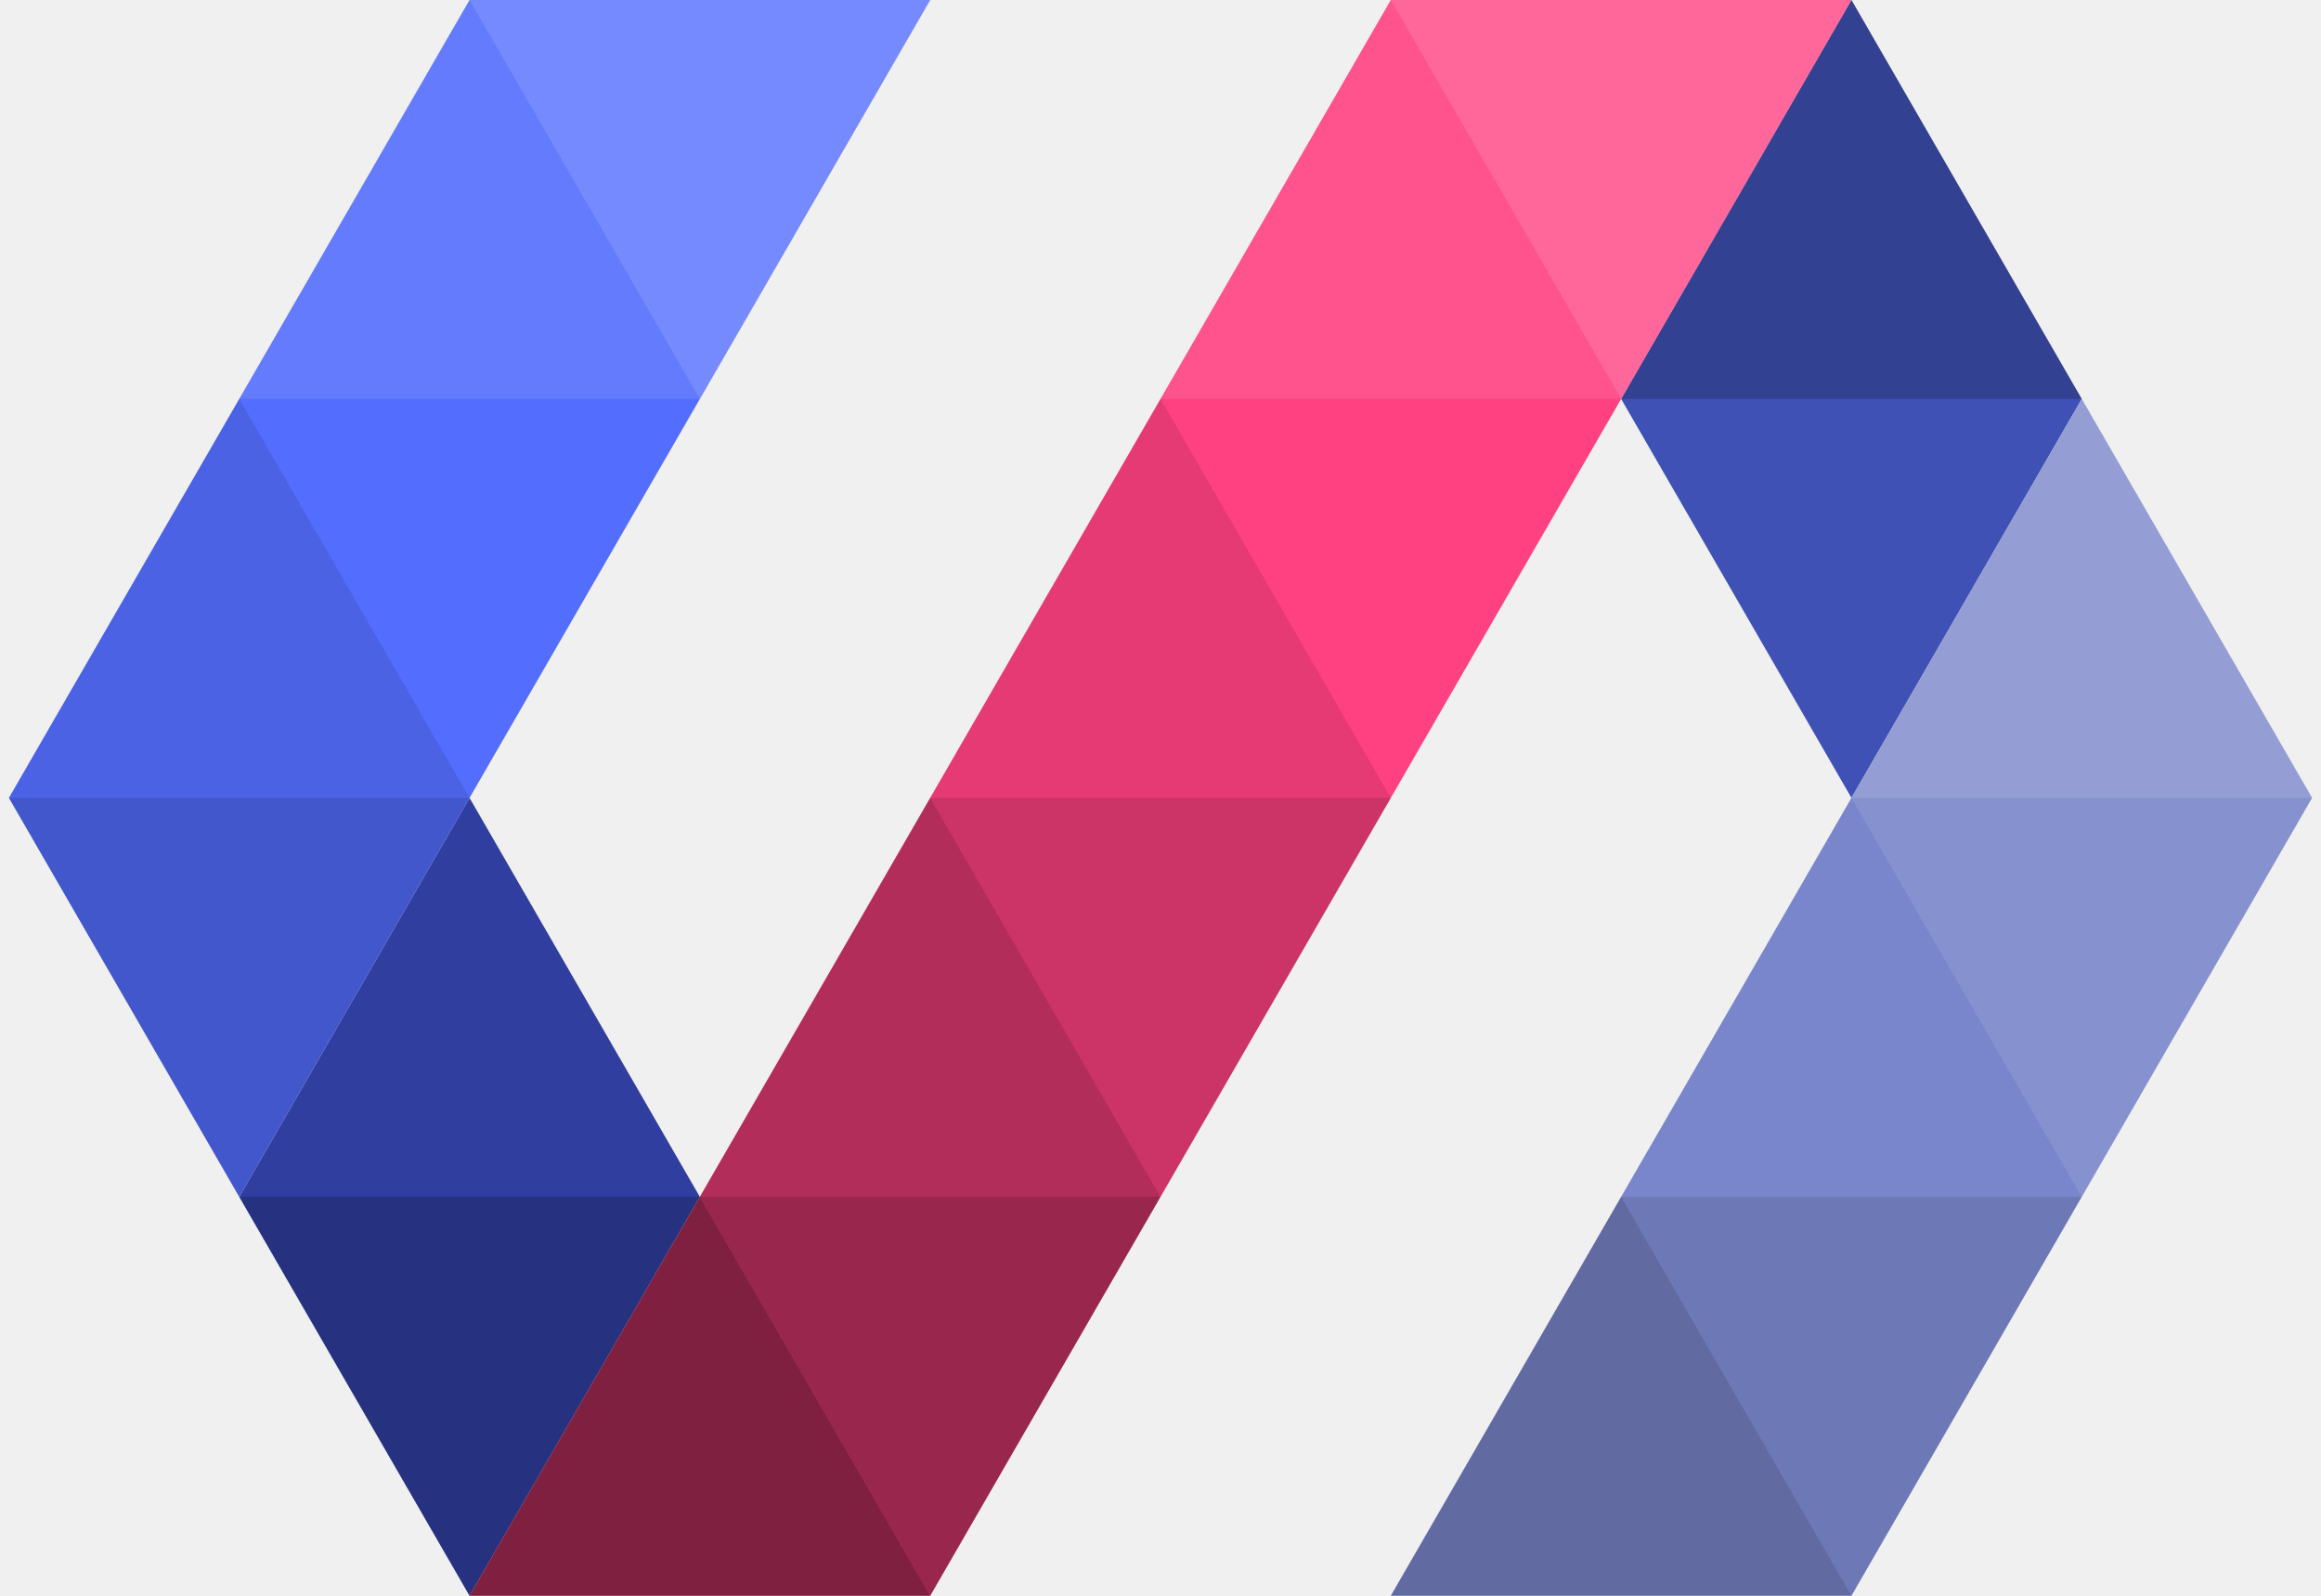
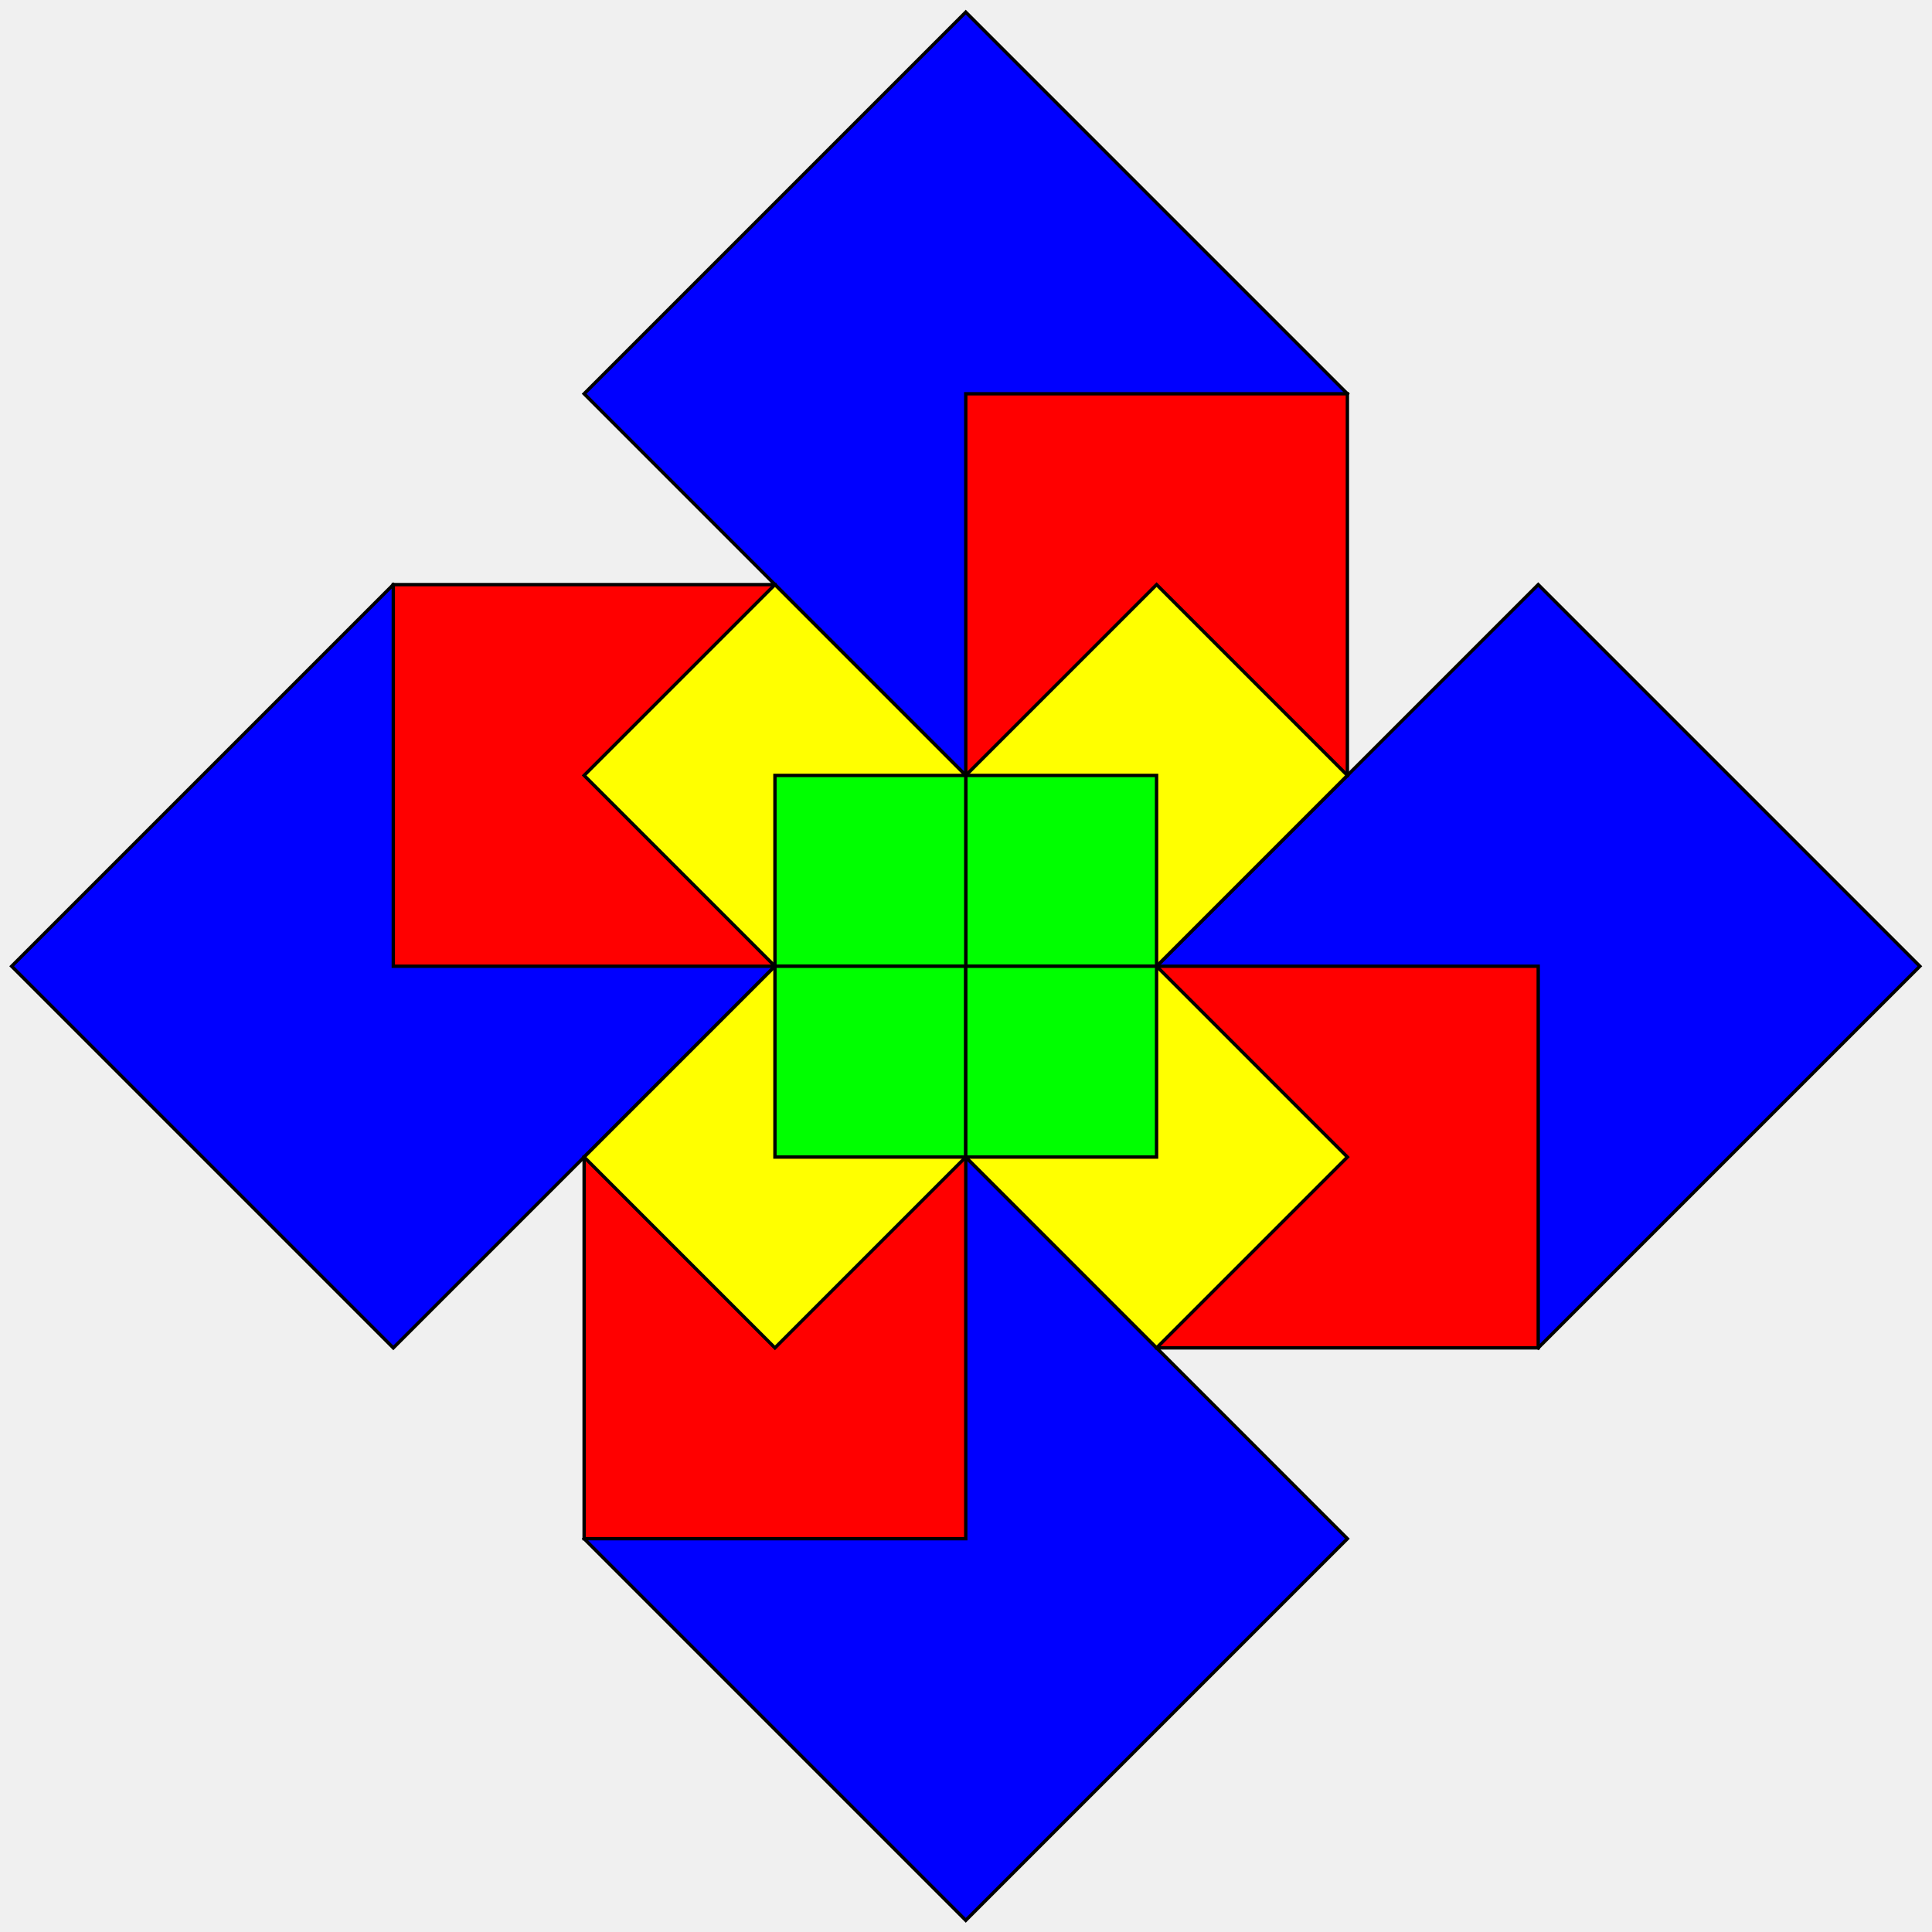
- <svg xmlns="http://www.w3.org/2000/svg" version="1.1" id="Layer_1" x="0px" y="0px" width="416px" height="286px" viewBox="0 0 416 286" enable-background="new 0 0 416 286" xml:space="preserve">
-   <g>
-     <g>
-       <polygon fill="#303F9F" points="84.157,143 42.878,214.5 84.157,286 125.436,214.5   " />
-       <polygon fill="#3F51B5" points="331.842,0 290.561,71.5 331.842,143 373.121,71.5   " />
-       <polygon fill="#7986CB" points="373.121,71.5 249.278,286 331.842,286 414.4,143   " />
-       <polygon fill="#FF4081" points="249.278,0 84.157,286 166.721,286 331.842,0   " />
-       <polygon fill="#536DFE" points="84.157,0 1.596,143 42.878,214.5 166.721,0   " />
-       <polygon fill="#FFFFFF" fill-opacity="0.2" points="249.278,0 290.561,71.5 331.842,0   " />
-       <polygon fill="#FFFFFF" fill-opacity="0.1" points="208,71.5 249.278,0 290.561,71.5   " />
-       <polygon fill="#FFFFFF" fill-opacity="0" points="208,71.5 249.278,143 290.561,71.5   " />
-       <polygon fill-opacity="0.1" points="166.721,143 208,71.5 249.278,143   " />
-       <polygon fill-opacity="0.2" points="166.721,143 208,214.5 249.278,143   " />
-       <polygon fill-opacity="0.3" points="125.438,214.5 166.721,143 208,214.5   " />
-       <polygon fill-opacity="0.4" points="125.438,214.5 166.721,286 208,214.5   " />
-       <polygon fill-opacity="0.5" points="84.157,286 125.438,214.5 166.721,286   " />
-       <polygon fill="#FFFFFF" fill-opacity="0.2" points="84.157,0 125.438,71.5 166.721,0   " />
-       <polygon fill="#FFFFFF" fill-opacity="0.1" points="42.878,71.5 84.157,0 125.438,71.5   " />
-       <polygon fill="#FFFFFF" fill-opacity="0" points="42.878,71.5 84.157,143 125.438,71.5   " />
-       <polygon fill-opacity="0.1" points="1.598,143 42.878,71.5 84.157,143   " />
-       <polygon fill-opacity="0.2" points="1.598,143 42.878,214.5 84.157,143   " />
-       <polygon fill="#FFFFFF" fill-opacity="0" points="125.438,214.5 84.157,143 42.878,214.5   " />
-       <polygon fill-opacity="0.2" points="125.438,214.5 84.157,286 42.878,214.5   " />
-       <polygon fill-opacity="0.2" points="373.121,71.5 331.842,0 290.561,71.5   " />
-       <polygon fill="#FFFFFF" fill-opacity="0" points="373.121,71.5 331.842,143 290.561,71.5   " />
-       <g>
-         <polygon fill="#FFFFFF" fill-opacity="0.2" points="331.842,143 373.121,71.5 414.4,143    " />
-         <polygon fill="#FFFFFF" fill-opacity="0.1" points="331.842,143 373.121,214.5 414.4,143    " />
-         <polygon fill="#FFFFFF" fill-opacity="0" points="290.561,214.5 331.842,143 373.121,214.5    " />
-         <polygon fill-opacity="0.1" points="290.561,214.5 331.842,286 373.121,214.5    " />
-         <polygon fill-opacity="0.2" points="249.278,286 290.561,214.5 331.842,286    " />
-       </g>
-     </g>
-     <rect y="-65" fill="none" width="416" height="416" />
-   </g>
-   <g display="none">
-     <g display="inline">
-       <polygon fill="#303F9F" points="84.157,143 42.878,214.5 84.157,286 166.721,286   " />
-       <polygon fill="#3F51B5" points="331.842,0 249.278,0 331.842,143 373.121,71.5   " />
-       <polygon fill="#7986CB" points="373.121,71.5 249.278,286 331.842,286 414.4,143   " />
-       <polygon fill="#536DFE" points="84.157,0 1.596,143 42.878,214.5 166.721,0   " />
-       <polygon fill-opacity="0.5" points="249.278,0 290.561,71.5 331.842,0   " />
-       <polygon fill-opacity="0.5" points="84.157,286 125.438,214.5 166.721,286   " />
-       <polygon fill="#FFFFFF" fill-opacity="0.2" points="84.157,0 125.438,71.5 166.721,0   " />
-       <polygon fill="#FFFFFF" fill-opacity="0.1" points="42.878,71.5 84.157,0 125.438,71.5   " />
-       <polygon fill="#FFFFFF" fill-opacity="0" points="42.878,71.5 84.157,143 125.438,71.5   " />
-       <polygon fill-opacity="0.1" points="1.598,143 42.878,71.5 84.157,143   " />
-       <polygon fill-opacity="0.2" points="1.598,143 42.878,214.5 84.157,143   " />
-       <polygon fill="#FFFFFF" fill-opacity="0" points="125.438,214.5 84.157,143 42.878,214.5   " />
-       <polygon fill="#FFFFFF" fill-opacity="0" points="373.121,71.5 331.842,143 290.561,71.5   " />
-       <g>
-         <polygon fill="#FFFFFF" fill-opacity="0.2" points="331.842,143 373.121,71.5 414.4,143    " />
-         <polygon fill="#FFFFFF" fill-opacity="0.1" points="331.842,143 373.121,214.5 414.4,143    " />
-         <polygon fill="#FFFFFF" fill-opacity="0" points="290.561,214.5 331.842,143 373.121,214.5    " />
-         <polygon fill-opacity="0.1" points="290.561,214.5 331.842,286 373.121,214.5    " />
-         <polygon fill-opacity="0.2" points="249.278,286 290.561,214.5 331.842,286    " />
-       </g>
-       <polygon fill-opacity="0.2" points="125.438,214.5 84.157,286 42.878,214.5   " />
-       <polygon fill-opacity="0.2" points="373.121,71.5 331.842,0 290.561,71.5   " />
-     </g>
-     <rect y="-65" display="inline" fill="none" width="416" height="416" />
-   </g>
-   <g display="none">
-     <g display="inline">
-       <polygon fill="#FF4081" points="249.279,0 84.157,286 166.721,286 331.843,0   " />
-       <polygon fill="#FFFFFF" fill-opacity="0.2" points="249.279,0 290.558,71.5 331.843,0   " />
-       <polygon fill="#FFFFFF" fill-opacity="0.1" points="208,71.5 249.279,0 290.558,71.5   " />
-       <polygon fill="#FFFFFF" fill-opacity="0" points="208,71.5 249.279,143 290.558,71.5   " />
-       <polygon fill-opacity="0.2" points="166.721,143 208,214.5 249.279,143   " />
-       <polygon fill-opacity="0.3" points="125.439,214.5 166.721,143 208,214.5   " />
-       <polygon fill-opacity="0.4" points="125.439,214.5 166.721,286 208,214.5   " />
-       <polygon fill-opacity="0.5" points="84.157,286 125.439,214.5 166.721,286   " />
-       <polygon fill-opacity="0.1" points="166.721,143 208,71.5 249.279,143   " />
-     </g>
-     <g display="inline">
-       <polygon fill="#FF4081" points="331.84,0 166.718,286 249.279,286 373.121,71.5   " />
-       <polygon fill="#FFFFFF" fill-opacity="0.1" points="290.558,71.5 331.84,0 373.121,71.5   " />
-       <polygon fill="#FFFFFF" fill-opacity="0" points="290.558,71.5 331.84,143 373.121,71.5   " />
-       <polygon fill-opacity="0.2" points="249.279,143 290.558,214.5 331.84,143   " />
-       <polygon fill-opacity="0.3" points="208,214.5 249.279,143 290.558,214.5   " />
-       <polygon fill-opacity="0.4" points="208,214.5 249.279,286 290.558,214.5   " />
-       <polygon fill-opacity="0.5" points="166.718,286 208,214.5 249.279,286   " />
-       <polygon fill-opacity="0.1" points="249.279,143 290.558,71.5 331.84,143   " />
-     </g>
-     <g display="inline">
-       <polygon fill="#FF4081" points="166.718,0 42.878,214.5 84.16,286 249.279,0   " />
-       <polygon fill="#FFFFFF" fill-opacity="0.2" points="166.718,0 208,71.5 249.279,0   " />
-       <polygon fill="#FFFFFF" fill-opacity="0.1" points="125.439,71.5 166.718,0 208,71.5   " />
-       <polygon fill="#FFFFFF" fill-opacity="0" points="125.439,71.5 166.718,143 208,71.5   " />
-       <polygon fill-opacity="0.2" points="84.16,143 125.439,214.5 166.718,143   " />
-       <polygon fill-opacity="0.3" points="42.878,214.5 84.16,143 125.439,214.5   " />
-       <polygon fill-opacity="0.4" points="42.878,214.5 84.16,286 125.439,214.5   " />
-       <polygon fill-opacity="0.1" points="84.16,143 125.439,71.5 166.718,143   " />
-     </g>
-     <rect y="-65" display="inline" fill="none" width="416" height="416" />
-     <g display="inline">
-       <polygon fill="#303F9F" points="84.157,143 42.878,214.5 84.157,286 166.721,286   " />
-       <polygon fill="#3F51B5" points="331.843,0 249.279,0 331.843,143 373.121,71.5   " />
-       <polygon fill="#7986CB" points="373.121,71.5 249.279,286 331.843,286 414.4,143   " />
-       <polygon fill="#536DFE" points="84.157,0 1.597,143 42.878,214.5 166.721,0   " />
-       <polygon fill-opacity="0.5" points="249.279,0 290.558,71.5 331.843,0   " />
-       <polygon fill-opacity="0.5" points="84.157,286 125.439,214.5 166.721,286   " />
-       <polygon fill="#FFFFFF" fill-opacity="0.2" points="84.157,0 125.439,71.5 166.721,0   " />
-       <polygon fill="#FFFFFF" fill-opacity="0.1" points="42.878,71.5 84.157,0 125.439,71.5   " />
-       <polygon fill="#FFFFFF" fill-opacity="0" points="42.878,71.5 84.157,143 125.439,71.5   " />
-       <polygon fill-opacity="0.1" points="1.6,143 42.878,71.5 84.157,143   " />
-       <polygon fill-opacity="0.2" points="1.6,143 42.878,214.5 84.157,143   " />
-       <polygon fill="#FFFFFF" fill-opacity="0" points="125.439,214.5 84.157,143 42.878,214.5   " />
-       <polygon fill="#FFFFFF" fill-opacity="0" points="373.121,71.5 331.843,143 290.558,71.5   " />
-       <g>
-         <polygon fill="#FFFFFF" fill-opacity="0.2" points="331.843,143 373.121,71.5 414.4,143    " />
-         <polygon fill="#FFFFFF" fill-opacity="0.1" points="331.843,143 373.121,214.5 414.4,143    " />
-         <polygon fill="#FFFFFF" fill-opacity="0" points="290.558,214.5 331.843,143 373.121,214.5    " />
-         <polygon fill-opacity="0.1" points="290.558,214.5 331.843,286 373.121,214.5    " />
-         <polygon fill-opacity="0.2" points="249.279,286 290.558,214.5 331.843,286    " />
-       </g>
-       <polygon fill-opacity="0.2" points="125.439,214.5 84.157,286 42.878,214.5   " />
-       <polygon fill-opacity="0.2" points="373.121,71.5 331.843,0 290.558,71.5   " />
+ <svg xmlns="http://www.w3.org/2000/svg" viewBox="0 0 358.75 358.75" height="358.75" width="358.75" xml:space="preserve" version="1.1" id="svg2">
+   <defs id="defs6" />
+   <g transform="matrix(1.25,0,0,-1.25,0,358.75)" id="g10">
+     <g transform="scale(0.1,0.1)" id="g12">
+       <path id="path14" style="fill:#0000ff;fill-opacity:1;fill-rule:nonzero;stroke:none" d="M 1434.64,1151.18 867.715,584.254 1434.64,17.324 2001.57,584.254" />
+       <path id="path16" style="fill:none;stroke:#000000;stroke-width:5;stroke-linecap:butt;stroke-linejoin:miter;stroke-miterlimit:10;stroke-dasharray:none;stroke-opacity:1" d="M 1434.64,1151.18 867.715,584.254 1434.64,17.324 2001.57,584.254 1434.64,1151.18 Z" />
+       <path id="path18" style="fill:#0000ff;fill-opacity:1;fill-rule:nonzero;stroke:none" d="m 867.715,2285.04 566.925,-566.93 566.93,566.93 -566.93,566.93" />
+       <path id="path20" style="fill:none;stroke:#000000;stroke-width:5;stroke-linecap:butt;stroke-linejoin:miter;stroke-miterlimit:10;stroke-dasharray:none;stroke-opacity:1" d="m 867.715,2285.04 566.925,-566.93 566.93,566.93 -566.93,566.93 -566.925,-566.93 z" />
+       <path id="path22" style="fill:#0000ff;fill-opacity:1;fill-rule:nonzero;stroke:none" d="m 1718.11,1434.64 566.93,-566.925 566.93,566.925 -566.93,566.93" />
+       <path id="path24" style="fill:none;stroke:#000000;stroke-width:5;stroke-linecap:butt;stroke-linejoin:miter;stroke-miterlimit:10;stroke-dasharray:none;stroke-opacity:1" d="m 1718.11,1434.64 566.93,-566.925 566.93,566.925 -566.93,566.93 -566.93,-566.93 z" />
+       <path id="path26" style="fill:#0000ff;fill-opacity:1;fill-rule:nonzero;stroke:none" d="M 584.254,867.715 1151.18,1434.64 584.254,2001.57 17.324,1434.64" />
+       <path id="path28" style="fill:none;stroke:#000000;stroke-width:5;stroke-linecap:butt;stroke-linejoin:miter;stroke-miterlimit:10;stroke-dasharray:none;stroke-opacity:1" d="M 584.254,867.715 1151.18,1434.64 584.254,2001.57 17.324,1434.64 584.254,867.715 Z" />
+       <path id="path30" style="fill:#ff0000;fill-opacity:1;fill-rule:nonzero;stroke:none" d="m 867.715,584.254 566.93,0 0,566.926 -566.93,0 0,-566.926 z" />
+       <path id="path32" style="fill:none;stroke:#000000;stroke-width:5;stroke-linecap:butt;stroke-linejoin:miter;stroke-miterlimit:10;stroke-dasharray:none;stroke-opacity:1" d="m 867.715,584.254 566.93,0 0,566.926 -566.93,0 0,-566.926 z" />
+       <path id="path34" style="fill:#ff0000;fill-opacity:1;fill-rule:nonzero;stroke:none" d="m 1718.11,867.715 566.93,0 0,566.93 -566.93,0 0,-566.93 z" />
+       <path id="path36" style="fill:none;stroke:#000000;stroke-width:5;stroke-linecap:butt;stroke-linejoin:miter;stroke-miterlimit:10;stroke-dasharray:none;stroke-opacity:1" d="m 1718.11,867.715 566.93,0 0,566.93 -566.93,0 0,-566.93 z" />
+       <path id="path38" style="fill:#ff0000;fill-opacity:1;fill-rule:nonzero;stroke:none" d="m 1434.64,1718.11 566.93,0 0,566.93 -566.93,0 0,-566.93 z" />
+       <path id="path40" style="fill:none;stroke:#000000;stroke-width:5;stroke-linecap:butt;stroke-linejoin:miter;stroke-miterlimit:10;stroke-dasharray:none;stroke-opacity:1" d="m 1434.64,1718.11 566.93,0 0,566.93 -566.93,0 0,-566.93 z" />
+       <path id="path42" style="fill:#ff0000;fill-opacity:1;fill-rule:nonzero;stroke:none" d="m 584.254,1434.64 566.926,0 0,566.93 -566.926,0 0,-566.93 z" />
+       <path id="path44" style="fill:none;stroke:#000000;stroke-width:5;stroke-linecap:butt;stroke-linejoin:miter;stroke-miterlimit:10;stroke-dasharray:none;stroke-opacity:1" d="m 584.254,1434.64 566.926,0 0,566.93 -566.926,0 0,-566.93 z" />
+       <path id="path46" style="fill:#ffff00;fill-opacity:1;fill-rule:nonzero;stroke:none" d="m 1434.64,1718.11 283.47,-283.47 283.46,283.47 -283.46,283.46" />
+       <path id="path48" style="fill:none;stroke:#000000;stroke-width:5;stroke-linecap:butt;stroke-linejoin:miter;stroke-miterlimit:10;stroke-dasharray:none;stroke-opacity:1" d="m 1434.64,1718.11 283.47,-283.47 283.46,283.47 -283.46,283.46 -283.47,-283.46 z" />
+       <path id="path50" style="fill:#ffff00;fill-opacity:1;fill-rule:nonzero;stroke:none" d="m 1151.18,1434.64 283.46,283.47 -283.46,283.46 -283.465,-283.46" />
+       <path id="path52" style="fill:none;stroke:#000000;stroke-width:5;stroke-linecap:butt;stroke-linejoin:miter;stroke-miterlimit:10;stroke-dasharray:none;stroke-opacity:1" d="m 1151.18,1434.64 283.46,283.47 -283.46,283.46 -283.465,-283.46 283.465,-283.47 z" />
+       <path id="path54" style="fill:#ffff00;fill-opacity:1;fill-rule:nonzero;stroke:none" d="M 1434.64,1151.18 1151.18,1434.64 867.715,1151.18 1151.18,867.715" />
+       <path id="path56" style="fill:none;stroke:#000000;stroke-width:5;stroke-linecap:butt;stroke-linejoin:miter;stroke-miterlimit:10;stroke-dasharray:none;stroke-opacity:1" d="M 1434.64,1151.18 1151.18,1434.64 867.715,1151.18 1151.18,867.715 1434.64,1151.18 Z" />
+       <path id="path58" style="fill:#ffff00;fill-opacity:1;fill-rule:nonzero;stroke:none" d="m 1718.11,1434.64 -283.47,-283.46 283.47,-283.465 283.46,283.465" />
+       <path id="path60" style="fill:none;stroke:#000000;stroke-width:5;stroke-linecap:butt;stroke-linejoin:miter;stroke-miterlimit:10;stroke-dasharray:none;stroke-opacity:1" d="m 1718.11,1434.64 -283.47,-283.46 283.47,-283.465 283.46,283.465 -283.46,283.46 z" />
+       <path id="path62" style="fill:#00ff00;fill-opacity:1;fill-rule:nonzero;stroke:none" d="m 1434.64,1434.64 283.465,0 0,283.465 -283.465,0 0,-283.465 z" />
+       <path id="path64" style="fill:none;stroke:#000000;stroke-width:5;stroke-linecap:butt;stroke-linejoin:miter;stroke-miterlimit:10;stroke-dasharray:none;stroke-opacity:1" d="m 1434.64,1434.64 283.465,0 0,283.465 -283.465,0 0,-283.465 z" />
+       <path id="path66" style="fill:#00ff00;fill-opacity:1;fill-rule:nonzero;stroke:none" d="m 1151.18,1434.64 283.465,0 0,283.465 -283.465,0 0,-283.465 z" />
+       <path id="path68" style="fill:none;stroke:#000000;stroke-width:5;stroke-linecap:butt;stroke-linejoin:miter;stroke-miterlimit:10;stroke-dasharray:none;stroke-opacity:1" d="m 1151.18,1434.64 283.465,0 0,283.465 -283.465,0 0,-283.465 z" />
+       <path id="path70" style="fill:#00ff00;fill-opacity:1;fill-rule:nonzero;stroke:none" d="m 1151.18,1151.18 283.465,0 0,283.465 -283.465,0 0,-283.465 z" />
+       <path id="path72" style="fill:none;stroke:#000000;stroke-width:5;stroke-linecap:butt;stroke-linejoin:miter;stroke-miterlimit:10;stroke-dasharray:none;stroke-opacity:1" d="m 1151.18,1151.18 283.465,0 0,283.465 -283.465,0 0,-283.465 z" />
+       <path id="path74" style="fill:#00ff00;fill-opacity:1;fill-rule:nonzero;stroke:none" d="m 1434.64,1151.18 283.465,0 0,283.465 -283.465,0 0,-283.465 z" />
+       <path id="path76" style="fill:none;stroke:#000000;stroke-width:5;stroke-linecap:butt;stroke-linejoin:miter;stroke-miterlimit:10;stroke-dasharray:none;stroke-opacity:1" d="m 1434.64,1151.18 283.465,0 0,283.465 -283.465,0 0,-283.465 z" />
    </g>
  </g>
-   <g display="none">
-     <g display="inline">
-       <polygon fill="#9F499B" points="249.279,0 84.157,286 166.721,286 331.843,0   " />
-       <polygon fill="#FFFFFF" fill-opacity="0.2" points="249.279,0 290.558,71.5 331.843,0   " />
-       <polygon fill="#FFFFFF" fill-opacity="0.1" points="208,71.5 249.279,0 290.558,71.5   " />
-       <polygon fill="#FFFFFF" fill-opacity="0" points="208,71.5 249.279,143 290.558,71.5   " />
-       <polygon fill-opacity="0.2" points="166.721,143 208,214.5 249.279,143   " />
-       <polygon fill-opacity="0.3" points="125.439,214.5 166.721,143 208,214.5   " />
-       <polygon fill-opacity="0.4" points="125.439,214.5 166.721,286 208,214.5   " />
-       <polygon fill-opacity="0.5" points="84.157,286 125.439,214.5 166.721,286   " />
-       <polygon fill-opacity="0.1" points="166.721,143 208,71.5 249.279,143   " />
-     </g>
-     <g display="inline">
-       <polygon fill="#9F499B" points="331.84,0 166.718,286 249.279,286 373.121,71.5   " />
-       <polygon fill="#FFFFFF" fill-opacity="0.1" points="290.558,71.5 331.84,0 373.121,71.5   " />
-       <polygon fill="#FFFFFF" fill-opacity="0" points="290.558,71.5 331.84,143 373.121,71.5   " />
-       <polygon fill-opacity="0.2" points="249.279,143 290.558,214.5 331.84,143   " />
-       <polygon fill-opacity="0.3" points="208,214.5 249.279,143 290.558,214.5   " />
-       <polygon fill-opacity="0.4" points="208,214.5 249.279,286 290.558,214.5   " />
-       <polygon fill-opacity="0.5" points="166.718,286 208,214.5 249.279,286   " />
-       <polygon fill-opacity="0.1" points="249.279,143 290.558,71.5 331.84,143   " />
-     </g>
-     <g display="inline">
-       <polygon fill="#9F499B" points="373.121,71.5 249.279,286 331.843,286 414.4,143   " />
-       <polygon fill-opacity="0.2" points="331.843,143 373.121,214.5 414.4,143   " />
-       <polygon fill-opacity="0.3" points="290.558,214.5 331.843,143 373.121,214.5   " />
-       <polygon fill-opacity="0.4" points="290.558,214.5 331.843,286 373.121,214.5   " />
-       <polygon fill-opacity="0.5" points="249.279,286 290.558,214.5 331.843,286   " />
-       <polygon fill-opacity="0.1" points="331.843,143 373.121,71.5 414.4,143   " />
-     </g>
-     <g display="inline">
-       <polygon fill="#9F499B" points="166.718,0 42.878,214.5 84.16,286 249.279,0   " />
-       <polygon fill="#FFFFFF" fill-opacity="0.2" points="166.718,0 208,71.5 249.279,0   " />
-       <polygon fill="#FFFFFF" fill-opacity="0.1" points="125.439,71.5 166.718,0 208,71.5   " />
-       <polygon fill="#FFFFFF" fill-opacity="0" points="125.439,71.5 166.718,143 208,71.5   " />
-       <polygon fill-opacity="0.2" points="84.16,143 125.439,214.5 166.718,143   " />
-       <polygon fill-opacity="0.3" points="42.878,214.5 84.16,143 125.439,214.5   " />
-       <polygon fill-opacity="0.4" points="42.878,214.5 84.16,286 125.439,214.5   " />
-       <polygon fill-opacity="0.1" points="84.16,143 125.439,71.5 166.718,143   " />
-     </g>
-     <g display="inline">
-       <polygon fill="#9F499B" points="84.157,0 1.6,143 42.878,214.5 166.721,0   " />
-       <polygon fill="#FFFFFF" fill-opacity="0.2" points="84.157,0 125.439,71.5 166.721,0   " />
-       <polygon fill="#FFFFFF" fill-opacity="0.1" points="42.878,71.5 84.157,0 125.439,71.5   " />
-       <polygon fill="#FFFFFF" fill-opacity="0" points="42.878,71.5 84.157,143 125.439,71.5   " />
-       <polygon fill-opacity="0.2" points="1.6,143 42.878,214.5 84.157,143   " />
-       <polygon fill-opacity="0.1" points="1.6,143 42.878,71.5 84.157,143   " />
-     </g>
-     <rect y="-65" display="inline" fill="none" width="416" height="416" />
-   </g>
</svg>
